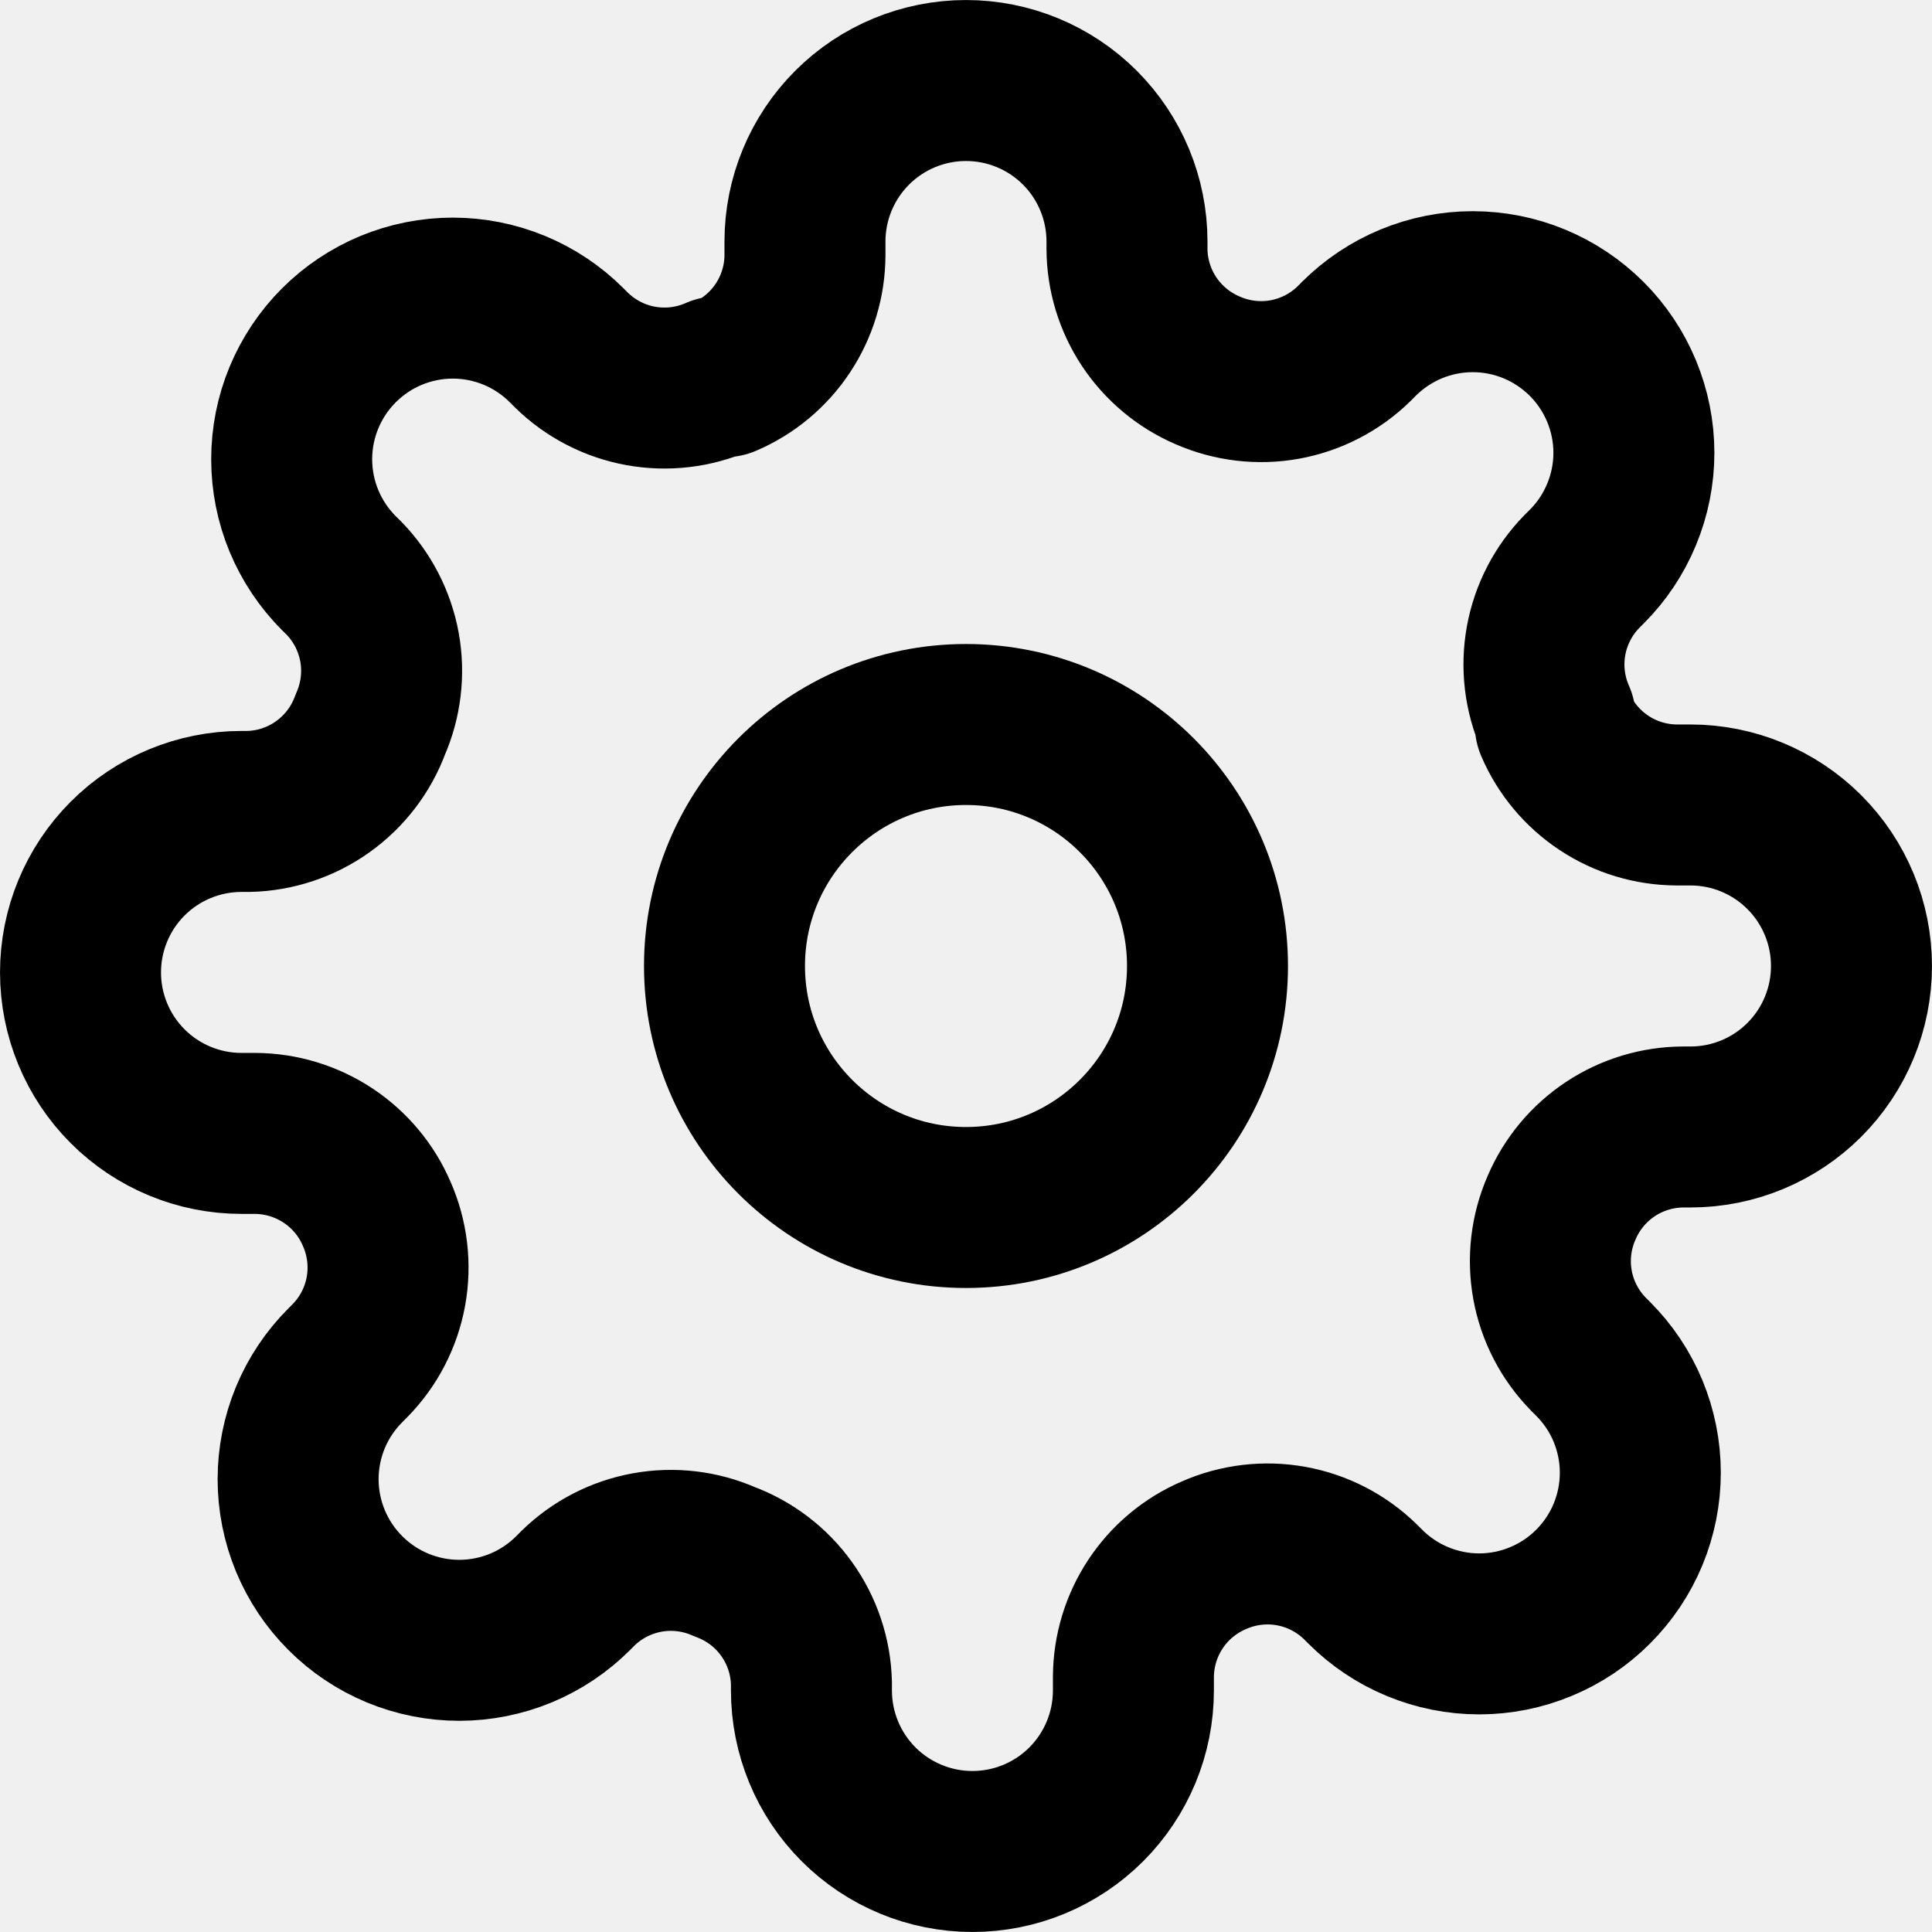
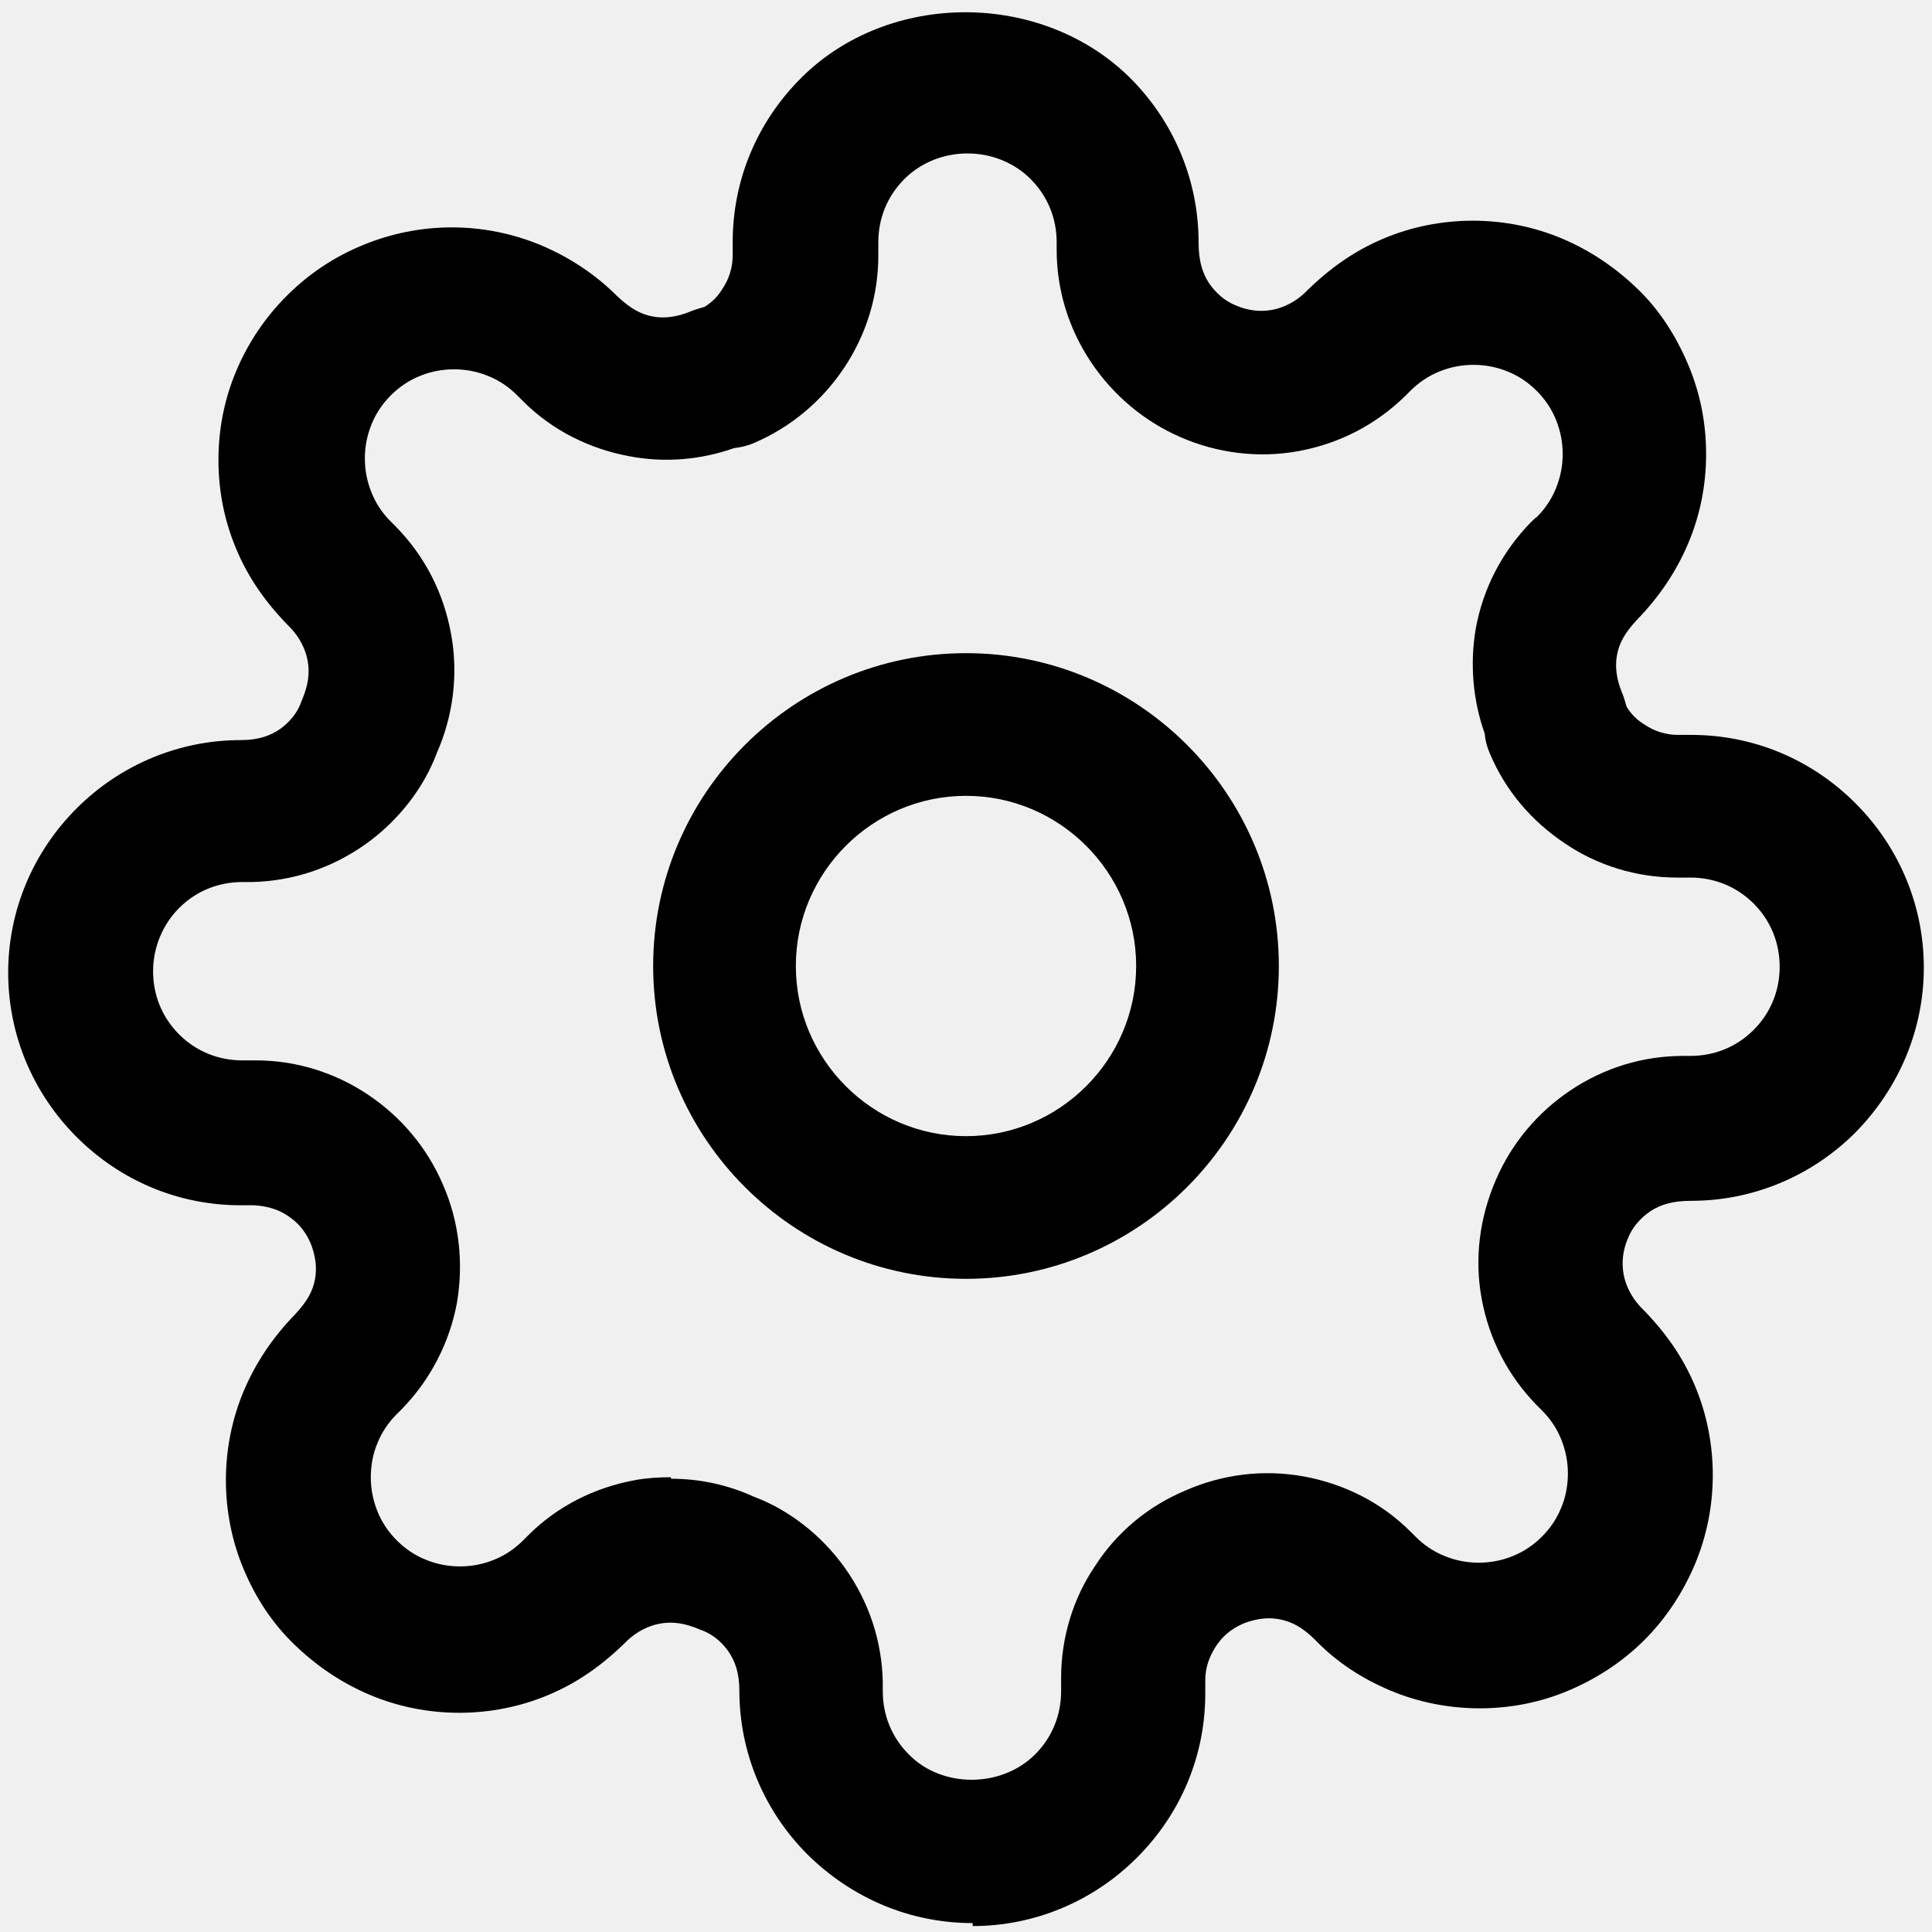
- <svg xmlns="http://www.w3.org/2000/svg" width="40" height="40" viewBox="0 0 40 40" fill="none">
-   <g clip-path="url(#clip0_1205_11691)">
-     <path d="M20 25C22.761 25 25 22.761 25 20C25 17.239 22.761 15 20 15C17.239 15 15 17.239 15 20C15 22.761 17.239 25 20 25Z" stroke="black" stroke-width="3.333" stroke-linecap="round" stroke-linejoin="round" />
-     <path d="M32.333 25C32.111 25.503 32.045 26.06 32.143 26.601C32.241 27.142 32.499 27.64 32.883 28.033L32.983 28.133C33.293 28.443 33.539 28.81 33.707 29.215C33.874 29.62 33.961 30.053 33.961 30.491C33.961 30.93 33.874 31.363 33.707 31.768C33.539 32.173 33.293 32.54 32.983 32.85C32.674 33.16 32.306 33.406 31.901 33.573C31.497 33.741 31.063 33.828 30.625 33.828C30.187 33.828 29.753 33.741 29.348 33.573C28.944 33.406 28.576 33.16 28.267 32.85L28.166 32.75C27.774 32.366 27.275 32.108 26.734 32.01C26.194 31.912 25.636 31.978 25.133 32.2C24.64 32.411 24.22 32.762 23.924 33.209C23.628 33.656 23.469 34.18 23.466 34.717V35C23.466 35.884 23.115 36.732 22.49 37.357C21.865 37.982 21.017 38.333 20.133 38.333C19.249 38.333 18.401 37.982 17.776 37.357C17.151 36.732 16.8 35.884 16.8 35V34.85C16.787 34.298 16.608 33.763 16.287 33.314C15.966 32.865 15.518 32.524 15 32.333C14.497 32.111 13.94 32.045 13.399 32.143C12.858 32.241 12.359 32.499 11.966 32.883L11.867 32.983C11.557 33.293 11.189 33.539 10.785 33.707C10.38 33.874 9.946 33.961 9.508 33.961C9.07 33.961 8.636 33.874 8.232 33.707C7.827 33.539 7.459 33.293 7.15 32.983C6.84 32.674 6.594 32.306 6.426 31.901C6.259 31.497 6.172 31.063 6.172 30.625C6.172 30.187 6.259 29.753 6.426 29.348C6.594 28.944 6.84 28.576 7.15 28.267L7.25 28.166C7.634 27.774 7.892 27.275 7.99 26.734C8.088 26.194 8.022 25.636 7.8 25.133C7.589 24.64 7.238 24.22 6.791 23.924C6.343 23.628 5.819 23.469 5.283 23.466H5C4.116 23.466 3.268 23.115 2.643 22.49C2.018 21.865 1.667 21.017 1.667 20.133C1.667 19.249 2.018 18.401 2.643 17.776C3.268 17.151 4.116 16.8 5 16.8H5.15C5.701 16.787 6.237 16.608 6.685 16.287C7.134 15.966 7.476 15.518 7.667 15C7.888 14.497 7.955 13.94 7.857 13.399C7.758 12.858 7.501 12.359 7.117 11.966L7.016 11.867C6.707 11.557 6.461 11.189 6.293 10.785C6.125 10.38 6.039 9.946 6.039 9.508C6.039 9.07 6.125 8.636 6.293 8.232C6.461 7.827 6.707 7.459 7.016 7.15C7.326 6.84 7.694 6.594 8.098 6.426C8.503 6.259 8.937 6.172 9.375 6.172C9.813 6.172 10.247 6.259 10.651 6.426C11.056 6.594 11.424 6.84 11.733 7.15L11.833 7.25C12.226 7.634 12.725 7.892 13.265 7.99C13.806 8.088 14.364 8.022 14.867 7.8H15C15.493 7.589 15.913 7.238 16.209 6.791C16.506 6.343 16.664 5.819 16.666 5.283V5C16.666 4.116 17.018 3.268 17.643 2.643C18.268 2.018 19.116 1.667 20 1.667C20.884 1.667 21.732 2.018 22.357 2.643C22.982 3.268 23.333 4.116 23.333 5V5.15C23.335 5.686 23.494 6.21 23.79 6.657C24.087 7.104 24.507 7.455 25 7.667C25.503 7.888 26.06 7.955 26.601 7.857C27.142 7.758 27.64 7.501 28.033 7.117L28.133 7.016C28.443 6.707 28.81 6.461 29.215 6.293C29.62 6.125 30.053 6.039 30.491 6.039C30.93 6.039 31.363 6.125 31.768 6.293C32.173 6.461 32.54 6.707 32.85 7.016C33.16 7.326 33.406 7.694 33.573 8.098C33.741 8.503 33.828 8.937 33.828 9.375C33.828 9.813 33.741 10.247 33.573 10.651C33.406 11.056 33.16 11.424 32.85 11.733L32.75 11.833C32.366 12.226 32.108 12.725 32.01 13.265C31.912 13.806 31.978 14.364 32.2 14.867V15C32.411 15.493 32.762 15.913 33.209 16.209C33.656 16.506 34.18 16.664 34.717 16.666H35C35.884 16.666 36.732 17.018 37.357 17.643C37.982 18.268 38.333 19.116 38.333 20C38.333 20.884 37.982 21.732 37.357 22.357C36.732 22.982 35.884 23.333 35 23.333H34.85C34.313 23.335 33.789 23.494 33.342 23.79C32.895 24.087 32.544 24.507 32.333 25V25Z" stroke="black" stroke-width="3.333" stroke-linecap="round" stroke-linejoin="round" />
+ <svg xmlns="http://www.w3.org/2000/svg" width="26" height="26" viewBox="0 0 26 26" fill="none">
+   <g clip-path="url(#clip0_1330_11762)">
+     <path d="M13.09 25.88C12.25 25.88 11.47 25.55 10.87 24.96C10.28 24.37 9.95 23.58 9.95 22.75C9.95 22.51 9.89 22.35 9.8 22.22C9.7 22.08 9.57 21.98 9.42 21.93C9.21 21.84 9.05 21.82 8.88 21.85C8.72 21.88 8.57 21.96 8.45 22.07C8.1 22.42 7.76 22.65 7.38 22.81C6.62 23.13 5.74 23.13 4.98 22.81C4.6 22.65 4.26 22.42 3.96 22.13C3.66 21.84 3.44 21.5 3.28 21.12C3.12 20.74 3.04 20.33 3.04 19.92C3.04 19.51 3.12 19.1 3.28 18.72C3.44 18.34 3.67 18 3.96 17.7C4.13 17.52 4.21 17.38 4.24 17.21C4.27 17.05 4.24 16.88 4.18 16.73C4.11 16.57 4.01 16.45 3.87 16.36C3.74 16.27 3.58 16.23 3.42 16.22H3.24C2.4 16.22 1.62 15.89 1.03 15.3C0.44 14.71 0.11 13.92 0.11 13.09C0.11 12.26 0.44 11.47 1.03 10.88C1.62 10.29 2.41 9.96 3.24 9.96C3.48 9.96 3.64 9.9 3.77 9.81C3.91 9.71 4.01 9.58 4.06 9.43C4.15 9.22 4.17 9.06 4.14 8.89C4.11 8.73 4.03 8.58 3.92 8.46C3.57 8.11 3.34 7.77 3.18 7.39C3.02 7.01 2.94 6.61 2.94 6.19C2.94 5.77 3.02 5.37 3.18 4.99C3.34 4.61 3.57 4.27 3.86 3.98C4.15 3.69 4.49 3.46 4.88 3.3C5.65 2.98 6.51 2.98 7.28 3.3C7.66 3.46 8.01 3.69 8.3 3.98C8.48 4.15 8.62 4.23 8.79 4.26C8.95 4.29 9.12 4.26 9.27 4.2C9.34 4.17 9.41 4.15 9.48 4.13C9.58 4.07 9.66 3.99 9.72 3.89C9.81 3.76 9.86 3.6 9.86 3.44V3.26C9.86 2.42 10.19 1.64 10.78 1.05C11.96 -0.13 14.02 -0.13 15.21 1.05C15.8 1.64 16.13 2.43 16.13 3.26C16.13 3.51 16.18 3.67 16.27 3.81C16.36 3.94 16.48 4.05 16.63 4.11C16.79 4.18 16.96 4.2 17.12 4.17C17.28 4.14 17.43 4.06 17.55 3.95C17.9 3.6 18.24 3.37 18.62 3.21C19.38 2.89 20.26 2.89 21.02 3.21C21.4 3.37 21.74 3.6 22.04 3.89C22.34 4.18 22.56 4.53 22.72 4.91C22.88 5.29 22.96 5.69 22.96 6.11C22.96 6.53 22.88 6.93 22.72 7.31C22.56 7.69 22.33 8.03 22.04 8.33C21.87 8.51 21.79 8.65 21.76 8.82C21.73 8.98 21.76 9.15 21.82 9.3C21.85 9.37 21.87 9.44 21.89 9.51C21.95 9.61 22.03 9.69 22.13 9.75C22.26 9.84 22.42 9.89 22.58 9.89H22.76C23.6 9.89 24.38 10.22 24.97 10.81C25.56 11.4 25.89 12.19 25.89 13.02C25.89 13.85 25.56 14.64 24.97 15.24C24.38 15.83 23.59 16.16 22.76 16.16C22.51 16.16 22.35 16.21 22.21 16.3C22.08 16.39 21.97 16.51 21.91 16.66C21.84 16.82 21.82 16.99 21.85 17.15C21.88 17.31 21.96 17.46 22.07 17.58C22.42 17.93 22.65 18.27 22.81 18.65C22.97 19.03 23.05 19.44 23.05 19.85C23.05 20.26 22.97 20.67 22.81 21.05C22.65 21.43 22.42 21.78 22.13 22.07C21.84 22.36 21.49 22.59 21.11 22.75C20.36 23.07 19.47 23.07 18.71 22.75C18.33 22.59 17.99 22.37 17.7 22.07C17.53 21.9 17.38 21.82 17.21 21.79C17.05 21.76 16.88 21.79 16.73 21.85C16.57 21.92 16.45 22.02 16.36 22.16C16.27 22.3 16.22 22.45 16.22 22.61V22.79C16.22 23.63 15.89 24.41 15.3 25C14.71 25.59 13.92 25.92 13.09 25.92V25.88ZM9.03 19.9C9.41 19.9 9.79 19.98 10.14 20.14C10.6 20.31 11.05 20.65 11.37 21.1C11.69 21.55 11.87 22.08 11.88 22.64V22.76C11.88 23.08 12 23.38 12.23 23.61C12.68 24.07 13.48 24.06 13.93 23.61C14.16 23.38 14.28 23.08 14.28 22.76V22.58C14.28 22.04 14.44 21.51 14.74 21.07C15.03 20.62 15.45 20.27 15.95 20.06C16.45 19.84 17 19.77 17.55 19.87C18.09 19.97 18.59 20.22 18.98 20.61L19.05 20.68C19.16 20.79 19.29 20.88 19.44 20.94C19.73 21.06 20.07 21.06 20.36 20.94C20.51 20.88 20.64 20.79 20.75 20.68C20.86 20.57 20.95 20.44 21.01 20.29C21.07 20.15 21.1 19.99 21.1 19.83C21.1 19.67 21.07 19.52 21.01 19.37C20.95 19.22 20.86 19.09 20.75 18.98L20.68 18.91C20.29 18.51 20.04 18.02 19.94 17.48C19.84 16.94 19.91 16.39 20.13 15.88C20.34 15.39 20.69 14.97 21.14 14.67C21.59 14.37 22.11 14.21 22.65 14.21H22.75C23.07 14.21 23.37 14.09 23.6 13.86C23.83 13.63 23.95 13.33 23.95 13.01C23.95 12.69 23.83 12.39 23.6 12.16C23.37 11.93 23.07 11.81 22.75 11.81H22.57C22.03 11.81 21.5 11.65 21.06 11.35C20.61 11.05 20.26 10.64 20.05 10.14C20.01 10.05 19.99 9.97 19.98 9.87C19.82 9.42 19.78 8.93 19.86 8.46C19.96 7.91 20.22 7.42 20.6 7.03C20.6 7.03 20.67 6.96 20.68 6.96C20.79 6.85 20.88 6.72 20.94 6.57C21 6.42 21.03 6.27 21.03 6.11C21.03 5.95 21 5.8 20.94 5.65C20.88 5.5 20.79 5.37 20.68 5.26C20.57 5.15 20.44 5.06 20.29 5C20 4.88 19.66 4.88 19.37 5C19.22 5.06 19.09 5.15 18.98 5.26L18.91 5.33C18.51 5.72 18.02 5.97 17.48 6.07C16.94 6.17 16.38 6.1 15.88 5.88C15.4 5.67 14.98 5.32 14.68 4.87C14.38 4.42 14.22 3.9 14.22 3.36V3.26C14.22 2.94 14.1 2.64 13.87 2.41C13.41 1.95 12.63 1.95 12.17 2.41C11.94 2.64 11.82 2.94 11.82 3.26V3.44C11.82 3.98 11.66 4.5 11.36 4.95C11.06 5.4 10.64 5.75 10.15 5.96C10.06 6 9.97 6.02 9.88 6.03C9.43 6.19 8.94 6.23 8.47 6.14C7.93 6.04 7.43 5.79 7.04 5.4C7.04 5.4 6.97 5.33 6.96 5.32C6.85 5.21 6.72 5.12 6.57 5.06C6.28 4.94 5.94 4.94 5.65 5.06C5.5 5.12 5.37 5.21 5.26 5.32C5.15 5.43 5.06 5.56 5 5.71C4.94 5.86 4.91 6.01 4.91 6.17C4.91 6.33 4.94 6.48 5 6.63C5.06 6.78 5.15 6.91 5.26 7.02L5.33 7.09C5.72 7.49 5.97 7.98 6.07 8.53C6.17 9.07 6.1 9.63 5.88 10.13C5.71 10.59 5.37 11.04 4.92 11.36C4.47 11.68 3.94 11.86 3.38 11.87H3.26C2.94 11.87 2.64 11.99 2.41 12.22C2.19 12.44 2.06 12.75 2.06 13.07C2.06 13.39 2.18 13.69 2.41 13.92C2.64 14.15 2.94 14.27 3.26 14.27H3.44C3.98 14.27 4.5 14.43 4.95 14.73C5.4 15.03 5.75 15.45 5.96 15.94C6.18 16.44 6.24 16.99 6.15 17.53C6.05 18.07 5.79 18.57 5.41 18.96L5.34 19.03C5.23 19.14 5.14 19.27 5.08 19.42C5.02 19.56 4.99 19.72 4.99 19.88C4.99 20.04 5.02 20.19 5.08 20.34C5.14 20.49 5.23 20.62 5.34 20.73C5.45 20.84 5.58 20.93 5.73 20.99C6.02 21.11 6.36 21.11 6.65 20.99C6.8 20.93 6.93 20.84 7.04 20.73L7.11 20.66C7.5 20.27 8 20.02 8.54 19.92C8.7 19.89 8.87 19.88 9.03 19.88V19.9Z" fill="black" />
+     <path d="M13 17.21C10.68 17.21 8.79 15.32 8.79 13C8.79 10.68 10.68 8.79 13 8.79C15.32 8.79 17.21 10.68 17.21 13C17.21 15.32 15.32 17.21 13 17.21ZM13 10.71C11.74 10.71 10.71 11.74 10.71 13C10.71 14.26 11.74 15.29 13 15.29C14.26 15.29 15.29 14.26 15.29 13C15.29 11.74 14.26 10.71 13 10.71Z" fill="black" />
  </g>
  <defs>
-     <clipPath id="clip0_1205_11691">
-       <rect width="40" height="40" fill="white" />
+     <clipPath id="clip0_1330_11762">
+       <rect width="26" height="26" fill="white" />
    </clipPath>
  </defs>
</svg>
